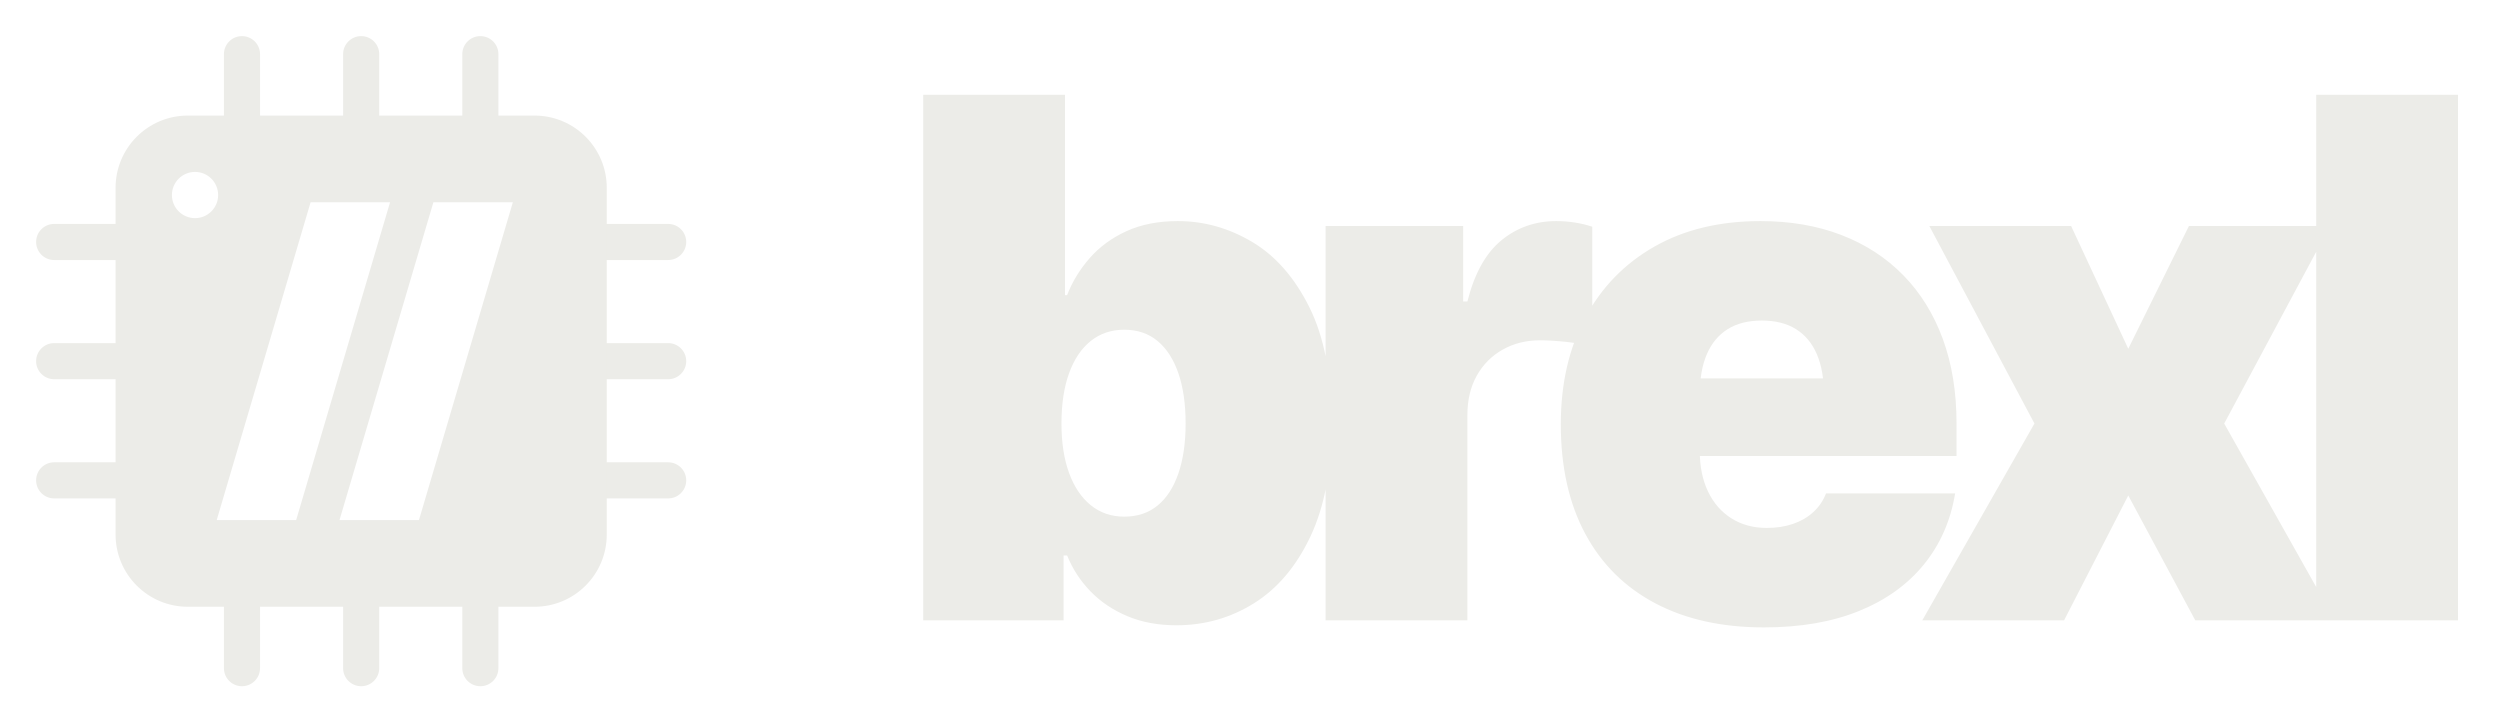
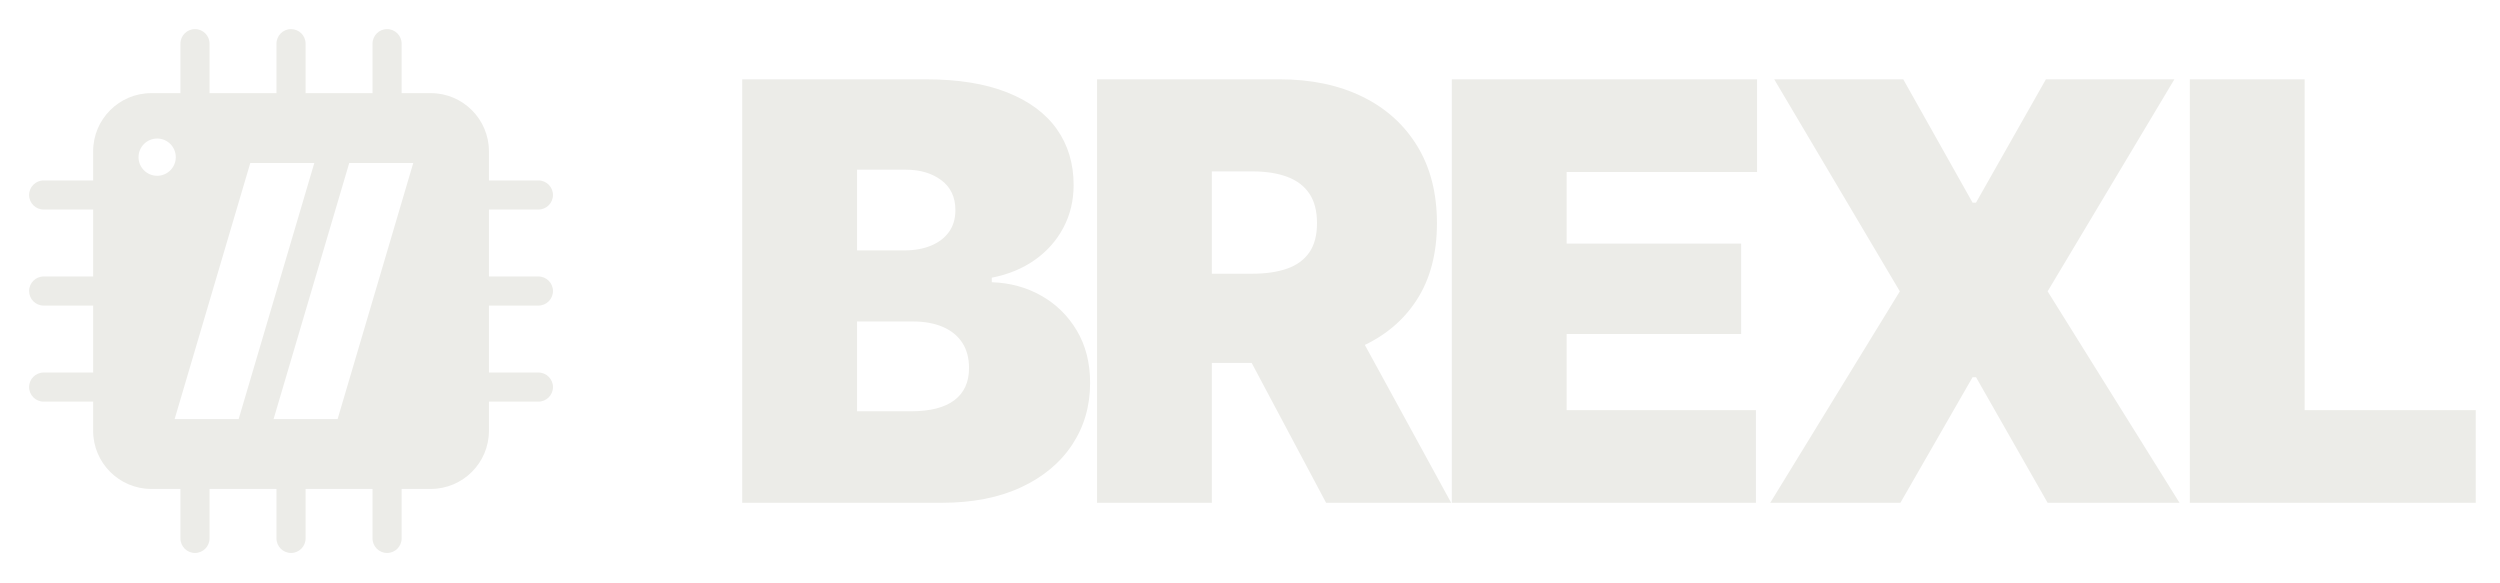
- <svg xmlns="http://www.w3.org/2000/svg" viewBox="0 0 346.1 100" role="img" aria-label="brexl">
+ <svg xmlns="http://www.w3.org/2000/svg" viewBox="0 0 429.5 100" role="img" aria-label="BREXL">
  <g fill="#ecece8">
    <rect x="31.0" y="5" width="5" height="18" rx="2.5" />
    <rect x="31.0" y="77" width="5" height="18" rx="2.5" />
    <rect x="5" y="31.0" width="18" height="5" rx="2.5" />
    <rect x="77" y="31.0" width="18" height="5" rx="2.5" />
    <rect x="47.5" y="5" width="5" height="18" rx="2.5" />
    <rect x="47.5" y="77" width="5" height="18" rx="2.5" />
    <rect x="5" y="47.5" width="18" height="5" rx="2.5" />
    <rect x="77" y="47.5" width="18" height="5" rx="2.5" />
    <rect x="64.0" y="5" width="5" height="18" rx="2.5" />
    <rect x="64.0" y="77" width="5" height="18" rx="2.5" />
    <rect x="5" y="64.0" width="18" height="5" rx="2.5" />
    <rect x="77" y="64.0" width="18" height="5" rx="2.5" />
    <path fill-rule="evenodd" d="M26,16H74A10,10 0 0 1 84,26V74A10,10 0 0 1 74,84H26A10,10 0 0 1 16,74V26A10,10 0 0 1 26,16ZM23.8,27a3.2,3.2 0 1,0 6.4,0a3.2,3.2 0 1,0 -6.4,0ZM30,72H41L54,28H43Z M47,72H58L71,28H60Z" />
-     <path transform="translate(124,85.88)" d="M38.867 0.684Q35.059 0.684 32.056 -0.586Q29.053 -1.855 26.953 -4.028Q24.854 -6.201 23.73 -8.984H23.242V0.0H3.809V-72.754H23.438V-45.02H23.73Q24.805 -47.803 26.855 -50.146Q28.906 -52.49 31.958 -53.882Q35.01 -55.273 39.062 -55.273Q44.482 -55.273 49.341 -52.393Q54.199 -49.512 57.275 -43.335Q60.352 -37.158 60.352 -27.246Q60.352 -17.822 57.422 -11.621Q54.492 -5.42 49.609 -2.368Q44.727 0.684 38.867 0.684ZM31.641 -14.355Q34.375 -14.355 36.255 -15.894Q38.135 -17.432 39.136 -20.337Q40.137 -23.242 40.137 -27.246Q40.137 -31.299 39.136 -34.204Q38.135 -37.109 36.255 -38.672Q34.375 -40.234 31.641 -40.234Q28.955 -40.234 27.002 -38.672Q25.049 -37.109 23.999 -34.204Q22.949 -31.299 22.949 -27.246Q22.949 -23.291 23.999 -20.41Q25.049 -17.529 27.002 -15.942Q28.955 -14.355 31.641 -14.355Z M59.516 0.0V-54.59H78.559V-44.141H79.145Q80.609 -49.951 83.856 -52.612Q87.104 -55.273 91.449 -55.273Q92.719 -55.273 93.988 -55.078Q95.258 -54.883 96.43 -54.492V-37.793Q94.965 -38.33 92.841 -38.55Q90.717 -38.77 89.203 -38.77Q86.322 -38.77 84.027 -37.476Q81.732 -36.182 80.438 -33.862Q79.145 -31.543 79.145 -28.418V0.0Z M120.203 0.977Q111.463 0.977 105.14 -2.368Q98.816 -5.713 95.447 -12.012Q92.078 -18.311 92.078 -27.148Q92.078 -35.596 95.472 -41.919Q98.865 -48.242 105.066 -51.758Q111.268 -55.273 119.715 -55.273Q125.916 -55.273 130.921 -53.345Q135.926 -51.416 139.49 -47.778Q143.055 -44.141 144.959 -38.965Q146.863 -33.789 146.863 -27.246V-22.754H98.133V-33.496H137.684L128.504 -31.25Q128.504 -34.57 127.527 -36.841Q126.551 -39.111 124.646 -40.308Q122.742 -41.504 119.91 -41.504Q117.078 -41.504 115.174 -40.308Q113.27 -39.111 112.293 -36.841Q111.316 -34.57 111.316 -31.25V-23.438Q111.316 -20.215 112.464 -17.822Q113.611 -15.43 115.711 -14.111Q117.811 -12.793 120.594 -12.793Q122.596 -12.793 124.231 -13.354Q125.867 -13.916 127.039 -14.99Q128.211 -16.064 128.797 -17.578H146.668Q145.74 -11.914 142.347 -7.739Q138.953 -3.564 133.362 -1.294Q127.771 0.977 120.203 0.977Z M162.727 -54.59 170.637 -37.598 179.035 -54.59H198.566L183.918 -27.246L199.25 0.0H179.914L170.637 -17.285L161.75 0.0H142.121L157.648 -27.246L143.098 -54.59Z M216.285 -72.754V0.0H196.656V-72.754Z" />
+     <path transform="translate(124,86.38)" d="M3.516 0.0V-72.754H35.059Q43.359 -72.754 49.023 -70.508Q54.688 -68.262 57.568 -64.185Q60.449 -60.107 60.449 -54.59Q60.449 -50.586 58.691 -47.266Q56.934 -43.945 53.784 -41.724Q50.635 -39.502 46.387 -38.672V-37.891Q51.074 -37.744 54.907 -35.571Q58.74 -33.398 61.011 -29.565Q63.281 -25.732 63.281 -20.605Q63.281 -14.648 60.205 -9.985Q57.129 -5.322 51.416 -2.661Q45.703 0.0 37.793 0.0ZM23.242 -15.723H32.52Q37.451 -15.723 39.966 -17.627Q42.48 -19.531 42.48 -23.145Q42.48 -25.732 41.309 -27.515Q40.137 -29.297 37.964 -30.225Q35.791 -31.152 32.812 -31.152H23.242ZM23.242 -43.359H31.348Q33.936 -43.359 35.913 -44.165Q37.891 -44.971 39.014 -46.509Q40.137 -48.047 40.137 -50.293Q40.137 -53.613 37.72 -55.42Q35.303 -57.227 31.641 -57.227H23.242Z M64.469 0.0V-72.754H95.816Q103.922 -72.754 110.001 -69.8Q116.08 -66.846 119.474 -61.304Q122.867 -55.762 122.867 -48.047Q122.867 -40.234 119.4 -34.863Q115.934 -29.492 109.684 -26.758Q103.434 -24.023 95.133 -24.023H76.383V-39.355H91.129Q94.645 -39.355 97.135 -40.234Q99.625 -41.113 100.943 -43.018Q102.262 -44.922 102.262 -48.047Q102.262 -51.172 100.943 -53.125Q99.625 -55.078 97.135 -56.006Q94.645 -56.934 91.129 -56.934H84.195V0.0ZM103.824 0.0 86.051 -33.398H107.047L125.309 0.0Z M125.422 0.0V-72.754H177.863V-56.836H145.148V-44.531H175.129V-29.004H145.148V-15.918H177.668V0.0Z M202.977 -72.754 214.891 -51.562H215.477L227.488 -72.754H249.559L227.781 -36.328L250.438 0.0H227.781L215.477 -21.582H214.891L202.488 0.0H180.125L202.391 -36.328L180.809 -72.754Z M252.211 0.0V-72.754H271.938V-15.918H301.332V0.0Z" />
  </g>
</svg>
